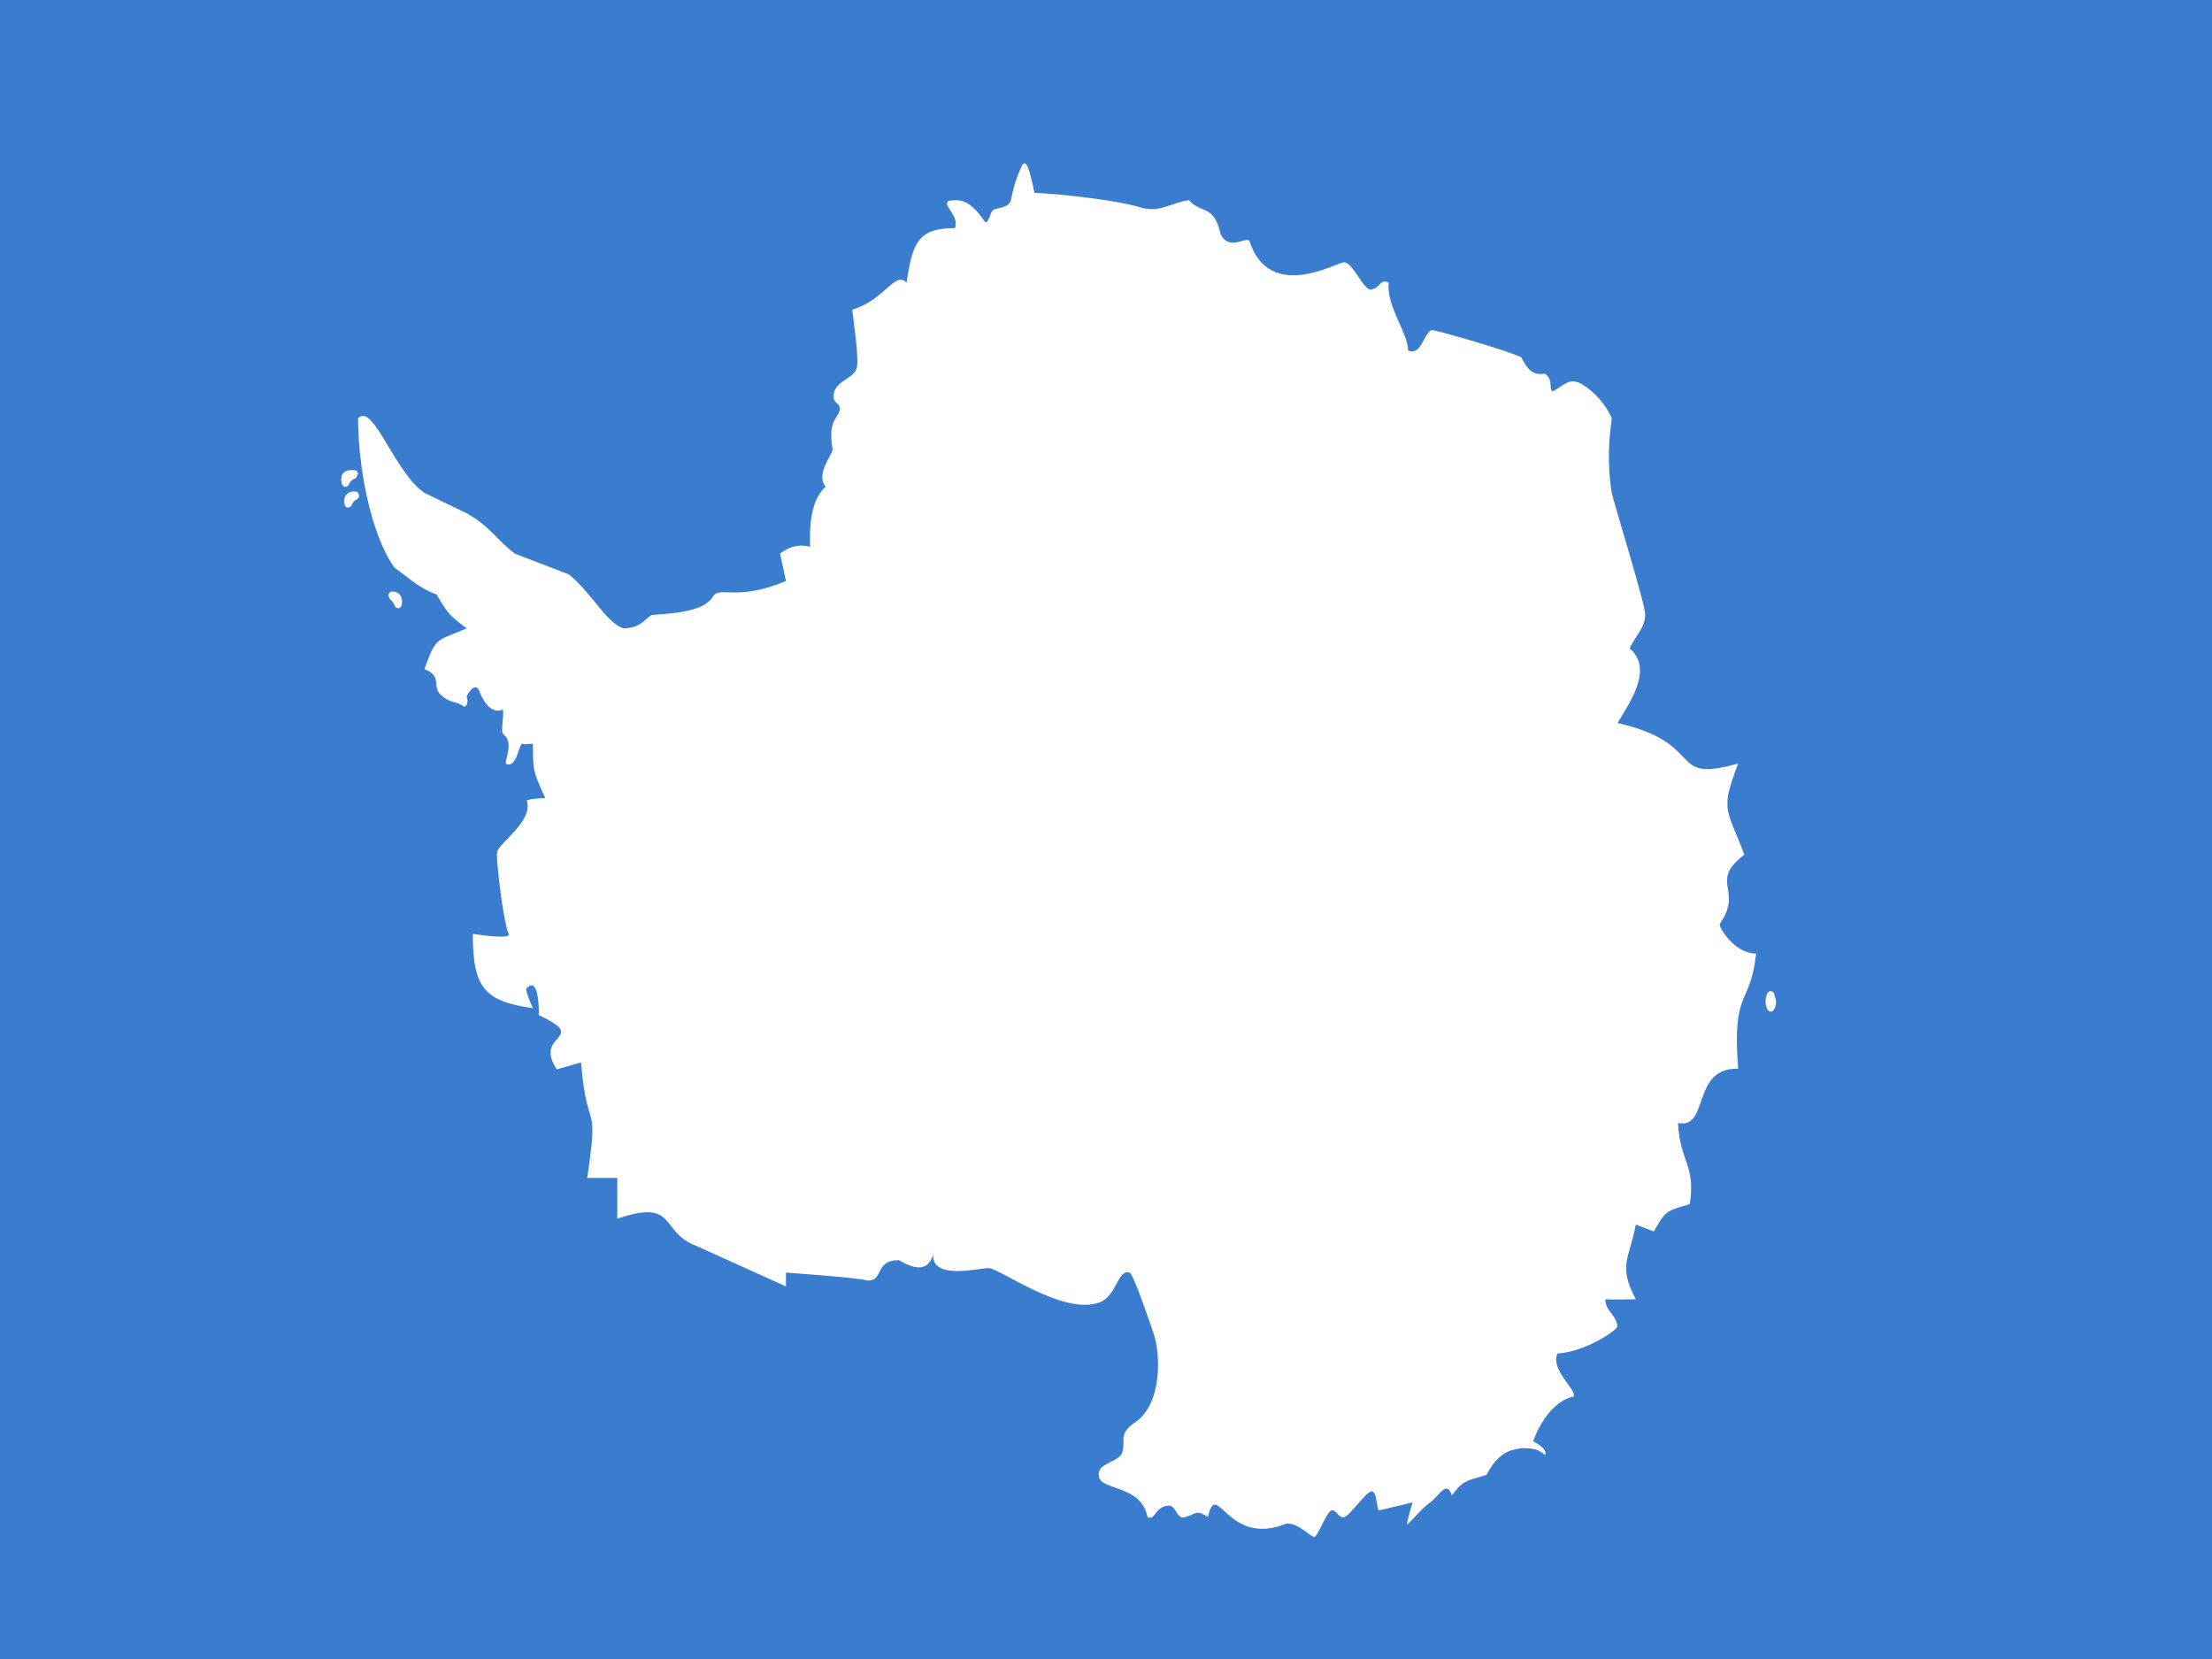
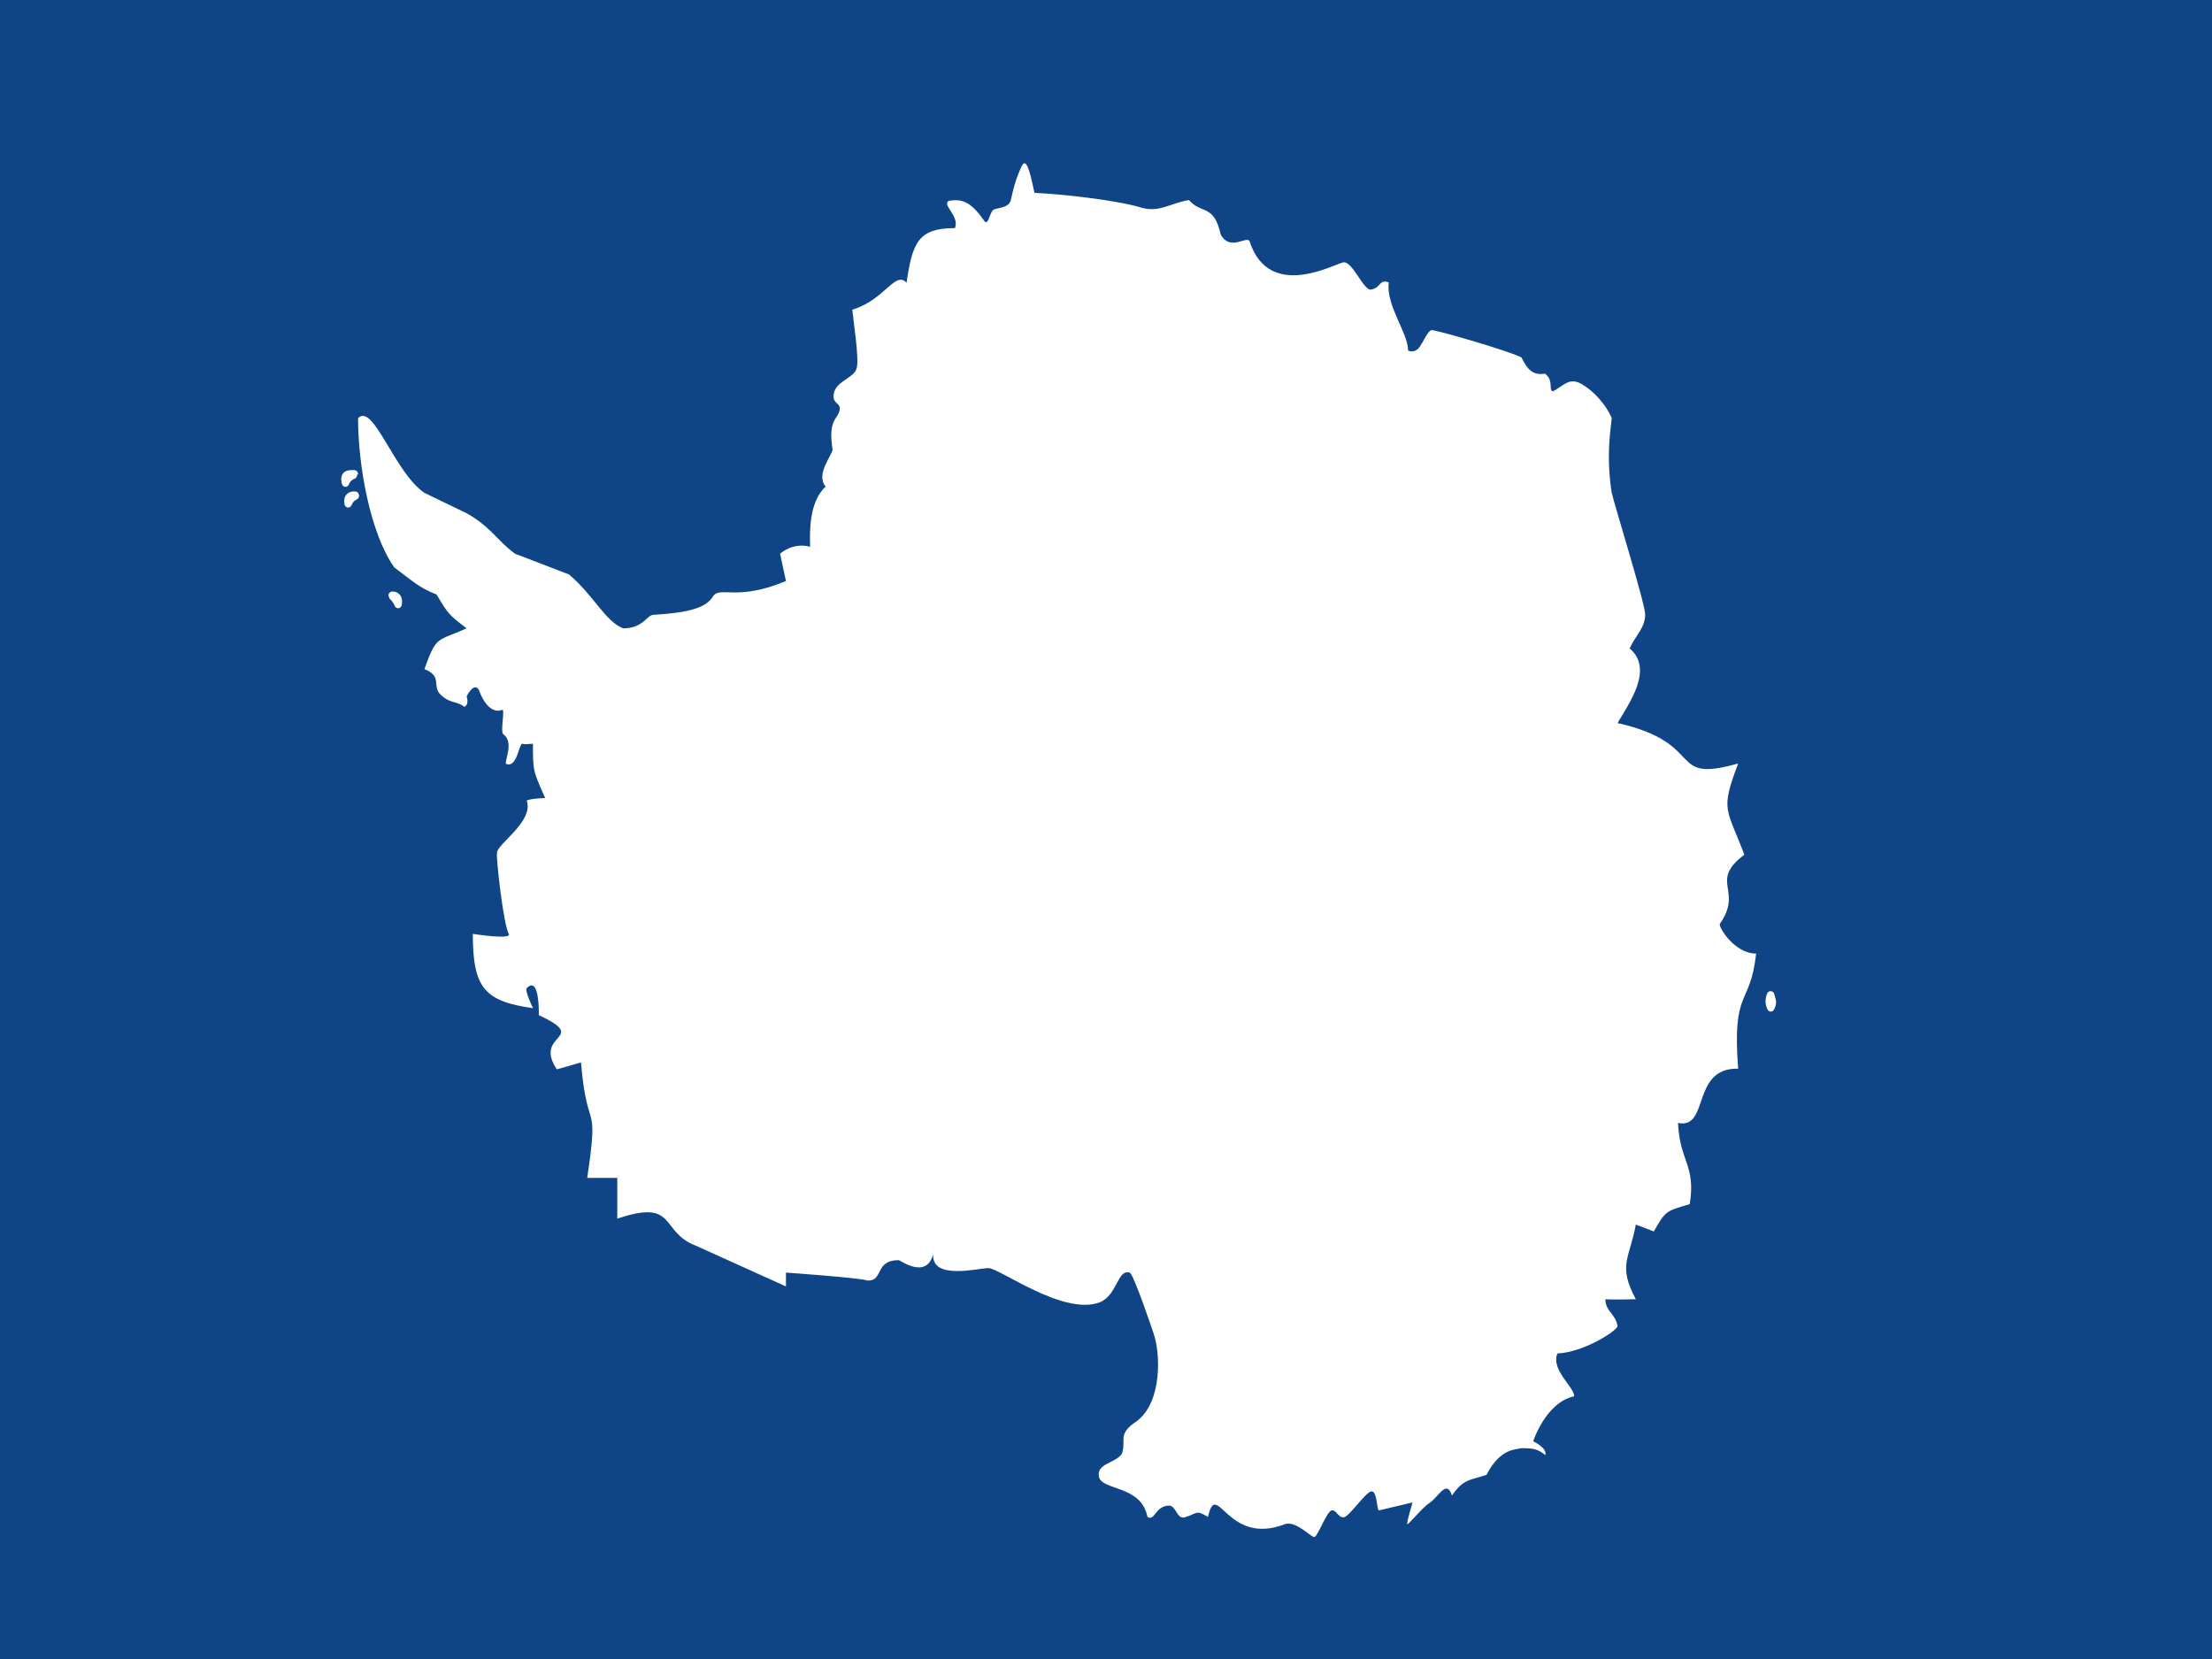
<svg xmlns="http://www.w3.org/2000/svg" id="flag-icons-aq" viewBox="0 0 640 480">
-   <path fill="#3a7dce" d="M0 0h640v480H0z" />
+   <path fill="#0f4586" d="M0 0h640v480H0z" />
  <path fill="#fff" d="M157.7 230.8c-3.5-7.8-3.5-7.8-3.5-15.6-1.8 0-2 .3-3 0-1.1-.3-1.5 7.2-4.8 5.8-.5-.8 2.4-6.2-.7-8.5-1-.7.2-5.2-.2-7.2 0 0-4 2.4-7-5.8-1.5-2.2-3.5 2-3.5 2s.9 2.4-.7 3c-2.2-1.8-3.9-.8-6.7-3.4-2.8-2.5.6-5.4-4.8-7.5 3.5-9.8 3.5-7.9 12.2-11.8-5.2-4-5.2-4-8.7-9.8-5.2-2-7-4-12.2-7.8-7-9.9-10.5-29.5-10.5-43.2 4.4-4.6 10.5 15.7 19.2 21.6l12.2 5.9c7 3.9 8.7 7.8 14 11.7l15.6 6c7 5.8 10.5 13.6 15.7 15.6 5.7 0 6.8-3.7 8.6-3.9 10.3-.6 15.5-2 17.5-5.5 2.1-2.8 7 1.6 21-4.3l-1.7-7.9s3.7-3.4 8.7-2c-.1-3.5-.5-13 4.5-17.4-3-3.5 1.8-9 2-10.7-1.4-8.6 1.4-8.7 2-11.3.6-2.5-2.4-1.7-1.6-5.2.9-3.5 6-4.3 6.6-7.2.7-2.9-1.1-14.3-1.3-16.8 9.4-2.8 12.4-11.4 15.7-7.8C264 70 265.8 66 276.3 66c1.4-3.6-3.9-6.7-1.8-7.9 3.5-.5 6.1-.2 10.2 5.7 1.3 2 1.6-2.7 2.9-3.2 1.3-.5 4.4-.5 4.9-2.8.5-2.4 1.2-5.6 3-9.5 1.4-3.2 2.5 1.3 3.8 7.5 7.4.3 24 2.1 31 4.3 5.2 1.5 8.7-1.5 13.7-2.2 3.7 4.2 7.2 1 9.2 10 2.7 4.8 7.3.4 8.3 1.8 5.8 18.1 25.8 5.9 27.4 6.2 2.5 0 5.6 8 7.7 7.9 3.2-.6 2.3-3.1 5.2-2.1-.8 6.8 5.6 14.6 5.6 19.7 0 0 1.5.9 3-.6 1.4-1.6 2.7-5.4 4-5.3 3 .5 22 6 25.8 7.9 1.7 3.5 3.3 5.3 6.8 4.7 2.8 2.1.8 5 2.4 5.1 3.5-2 4.7-4 8.2-2.1 3.5 2 7 5.9 8.7 9.8 0 2-1.8 9.8 0 21.6.9 3.9 9.7 32.3 9.7 35.2 0 4-2.7 6-4.5 9.9 7 5.9 0 15.7-3.5 21.6 26.2 5.9 14 17.6 34.9 11.7-5.2 13.8-3.4 12.7 1.8 26.4-10.4 7.8-.2 10.2-7.1 20-.5.7 4.1 8.6 10.5 8.6-1.7 15.6-7 9.8-5.2 33.3-13.7-.3-8.2 17.6-17.4 15.7.5 11.2 5.2 12.2 3.4 23.5-7 2-7 2-10.4 7.9l-5.2-2c-1.8 9.8-5.3 11.8 0 21.6 0 0-6.8.2-8.8 0-.1 3.4 3 4.3 3.5 7.8-.2 1.4-9.9 7.6-17.4 7.9-2 4.8 5.2 10 4.8 12.4-8.2 1.8-11.8 13-11.8 13s4.2 2 3.5 4c-2.2-1.8-3.5-2-7-2-1.7.5-6 0-10 7.7-4.5 1.6-6.6 1-10 6-1.5-4.7-3.7.1-6.3 2-2.7 1.8-6.2 6.5-6.7 6.3.1-1.4 1.6-6.3 1.6-6.3L399 437c-.7.1-.5-5.7-2.2-5.5-1.7.2-6.4 7.3-8 7.5-1.6.2-2.1-2.2-3.5-2-1.4.2-4 7.5-5 7.7-1 .1-5-4.5-8.3-3.8-17.1 6.8-19.9-13.4-22.5-2-3.6-2.2-3-1-6.7.1-2.3.7-2.5-3.4-4.6-3.4-4.1.2-4 4.6-6.2 3.3-1.8-9.2-13-7.6-14-11.5-1-4 4.8-4 6.6-6.8 1.4-4-1.5-5.6 4.3-9.4 7.5-5.7 6.8-19.8 4.9-25.3 0 0-5.9-17.7-7-17.7-3.5-1-3.5 6.5-8.6 8.6-10.5 4-29-9.9-32.2-9.9-2.9 0-16.5 3.6-16-4-2 7.4-9.5 1.7-10 1.7-7 0-4.3 6.1-9 5.9-2.1-.8-23.6-2.3-23.6-2.3v4l-26.1-11.8c-10.5-4-5.3-13.7-22.7-7.8v-11.8h-8.7c3.5-23.6 0-11.8-1.8-33.4l-7 2c-7-10.6 9.8-8.6-5.2-15.7 0 0 .3-11.7-3.5-7.8-.7.5 1.8 5.8 1.8 5.8-14-2-17.4-5.8-17.4-21.5 0 0 11.4 1.8 10.4 0-1.6-3-3.7-22-3.4-23.4-.1-2.6 10.7-9 8.6-15.2 1.4-.6 5.3-.7 5.3-.7" />
  <path fill="none" stroke="#fff" stroke-linejoin="round" stroke-width="2.5" d="M595.5 297.6c-.6 1.3-.5 2.6.1 3.6 1.1-1.7.2-2.4 0-3.6zm-476-149.4s-3-.4-2.4 2.3c1-2 2.3-2.2 2.4-2.3zm-.3-6.4c-1.7 0-3.8-.2-3 2.5 1-2.1 3-2.4 3-2.5zm12.7 36.3s2.6-.2 2 2.5c-1-2-2-2.4-2-2.5z" transform="scale(.86021 .96774)" />
</svg>
